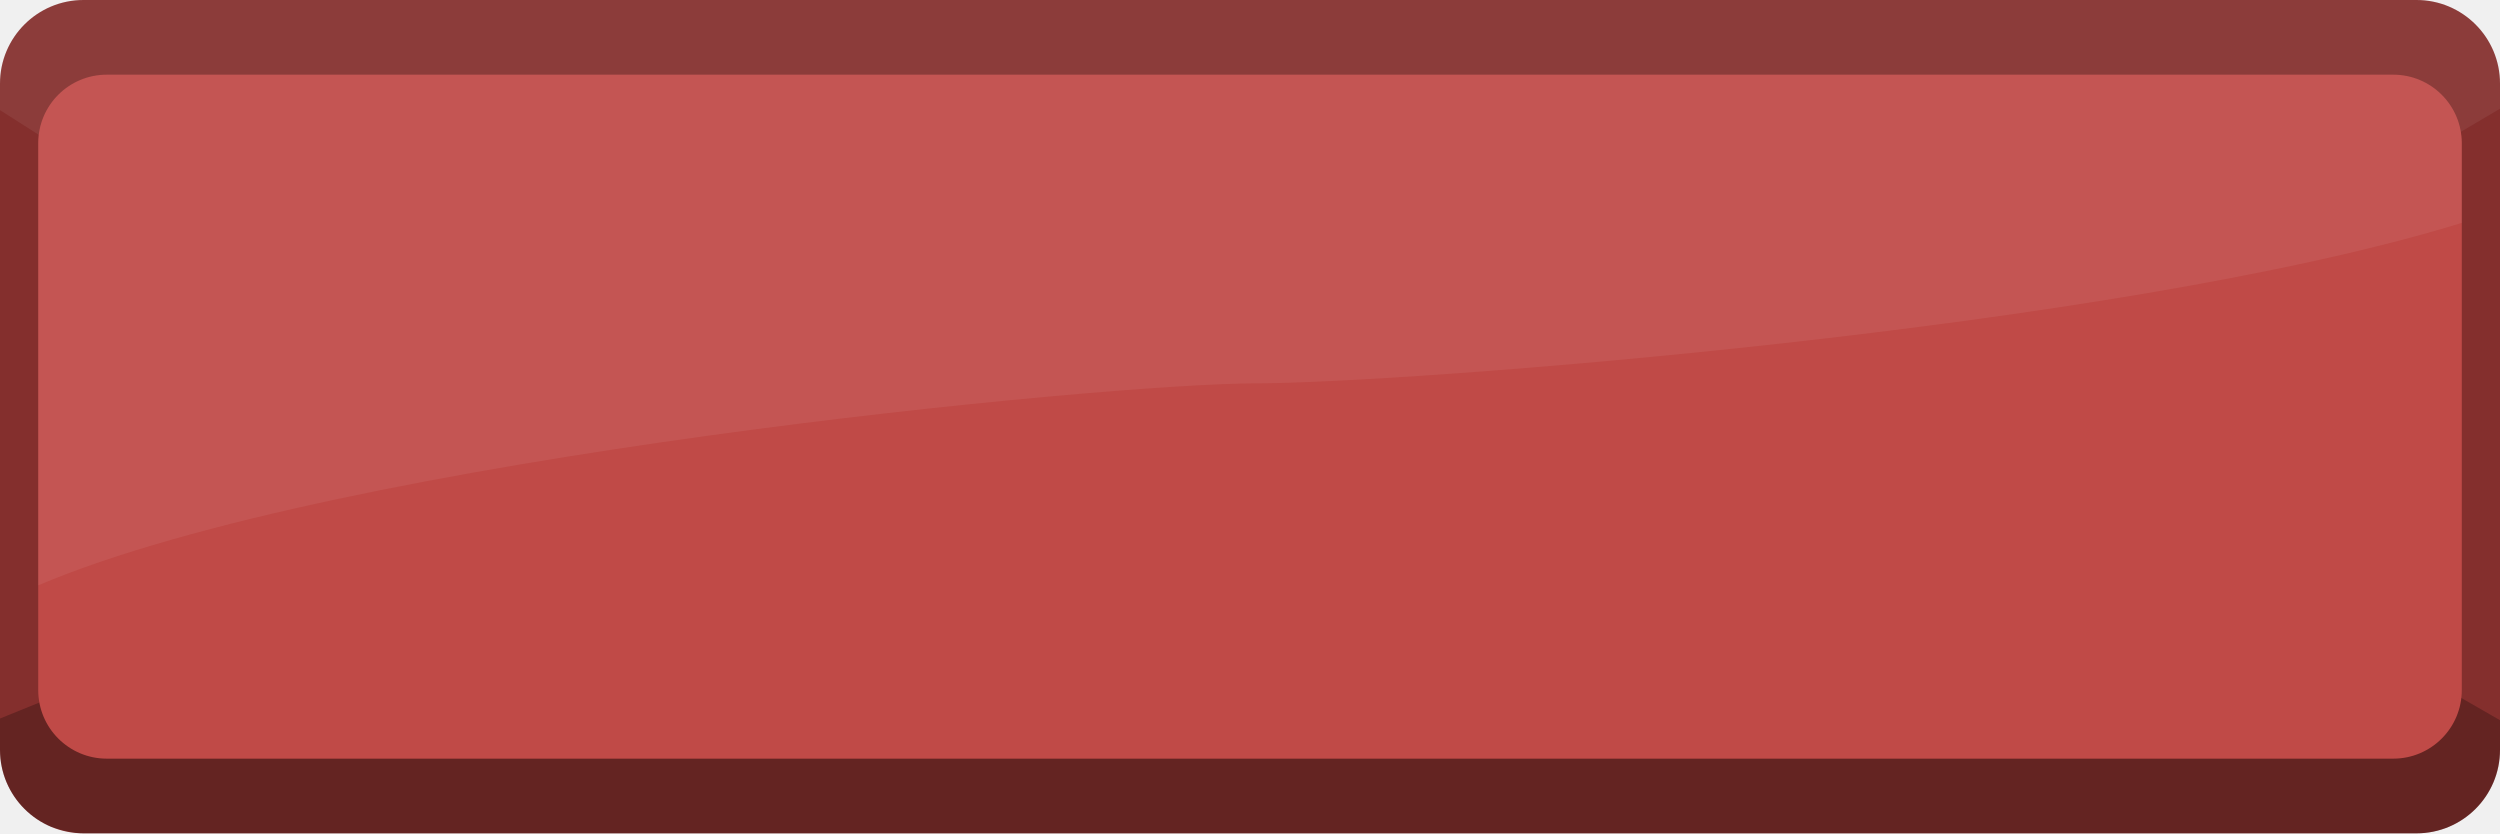
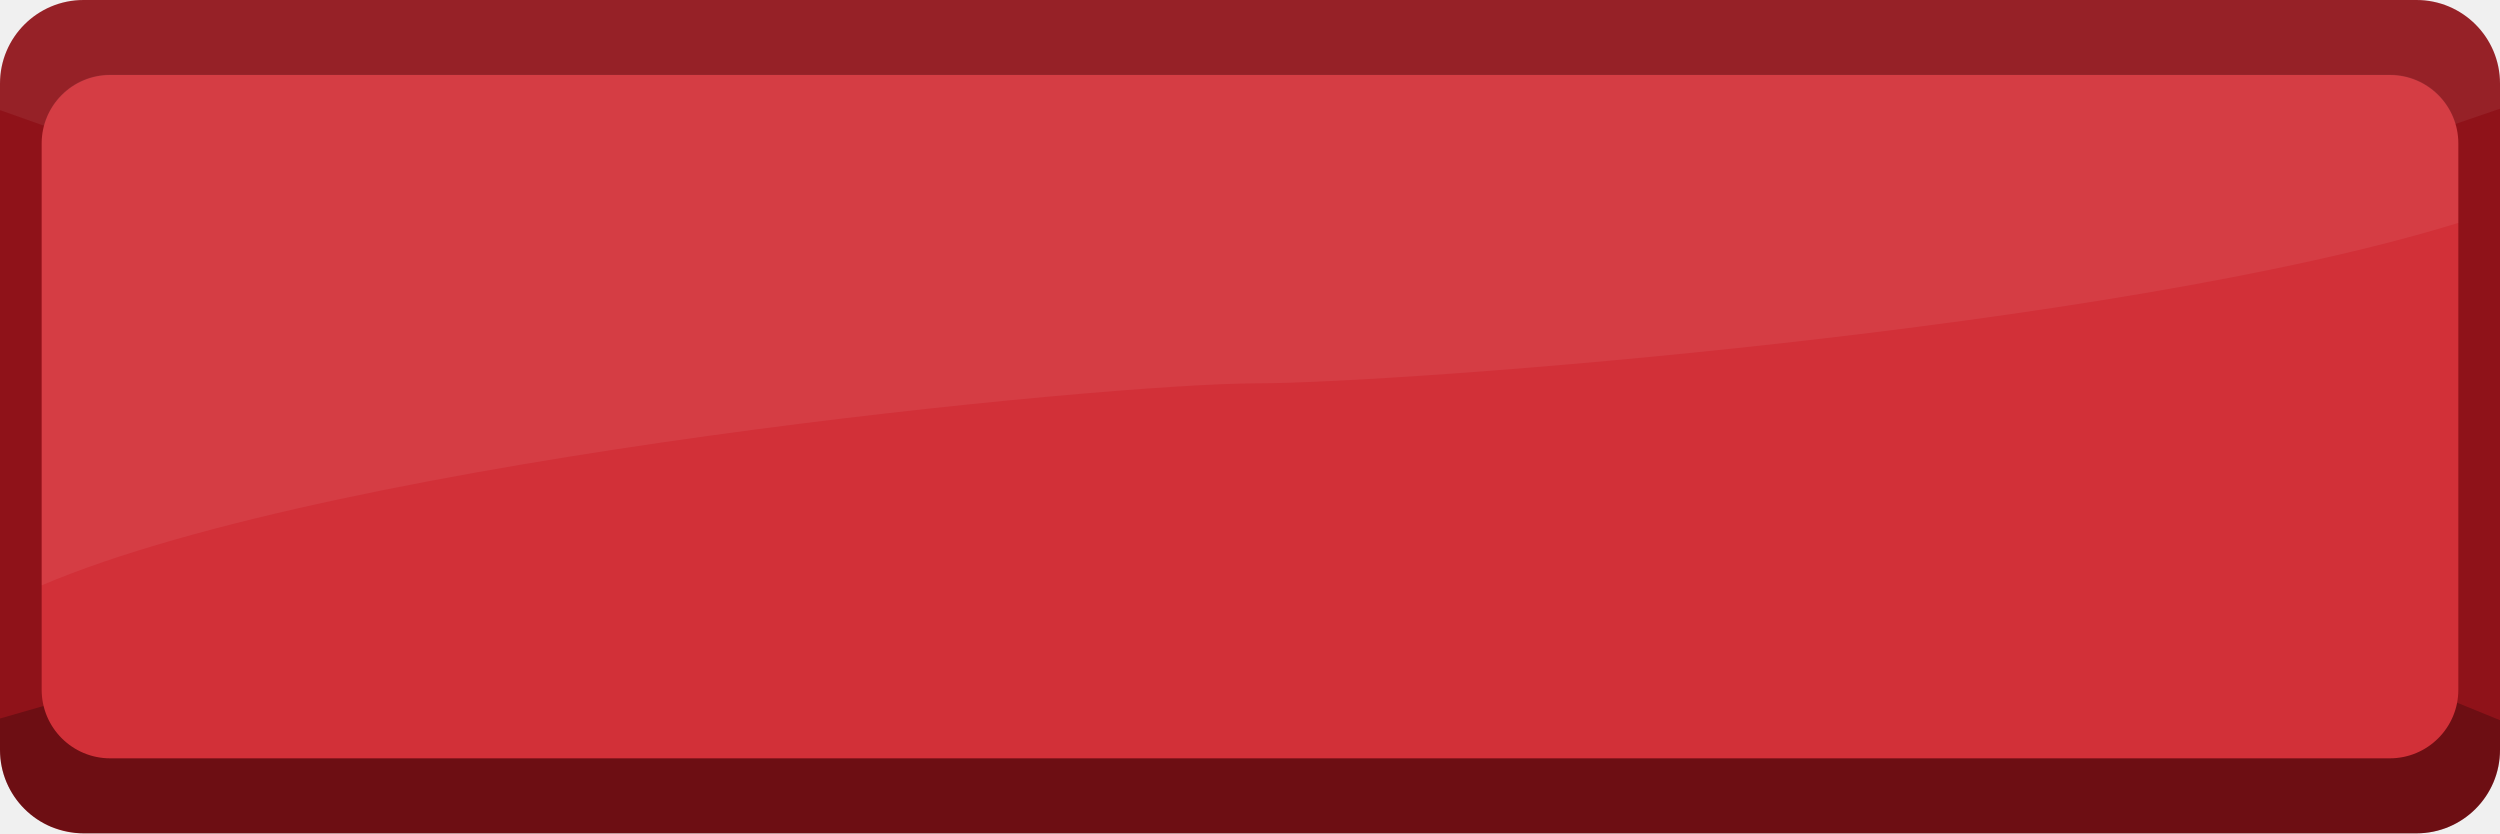
<svg xmlns="http://www.w3.org/2000/svg" width="300mm" height="100mm" viewBox="0 0 300 100" version="1.1" id="svg8" preserveAspectRatio="none">
  <defs id="defs2" />
  <g id="layer1" transform="translate(0,-197)">
-     <rect ry="10.023" y="197" x="-2.2428771e-16" height="100" width="300" id="rect1406" style="opacity:1;vector-effect:none;fill:#842f2d;fill-opacity:1;stroke:none;stroke-width:3;stroke-linecap:butt;stroke-linejoin:miter;stroke-miterlimit:4;stroke-dasharray:none;stroke-dashoffset:0;stroke-opacity:1" />
-     <path style="opacity:1;vector-effect:none;fill:#000000;fill-opacity:0.239;stroke:none;stroke-width:1px;stroke-linecap:butt;stroke-linejoin:miter;stroke-miterlimit:4;stroke-dasharray:none;stroke-dashoffset:0;stroke-opacity:1" d="M 59.633 301.645 L 0 325.875 L 0 340.07 C -3.5708759e-15 355.891 9.603 369.383 23.32 375.068 C 29.05 376.889 34.143 377.953 37.883 377.953 L 1095.977 377.953 C 1116.963 377.953 1133.857 361.057 1133.857 340.07 L 1133.857 326.641 L 1094.23 303.879 L 59.633 301.645 z " transform="matrix(0.2645833,0,0,0.2645833,0,197)" id="path2114" />
-     <path style="opacity:1;vector-effect:none;fill:#ffffff;fill-opacity:0.065;stroke:none;stroke-width:1px;stroke-linecap:butt;stroke-linejoin:miter;stroke-miterlimit:4;stroke-dasharray:none;stroke-dashoffset:0;stroke-opacity:1" d="M 37.883 0 C 16.896 0 0 16.896 0 37.883 L 0 49.939 L 44.5 78.312 L 1085.232 77.975 L 1133.857 49.299 L 1133.857 37.883 C 1133.857 16.896 1116.963 0 1095.977 0 L 37.883 0 z " transform="matrix(0.2645833,0,0,0.2645833,0,197)" id="path3401" />
-     <rect style="opacity:1;vector-effect:none;fill:#c04a47;fill-opacity:1;stroke:none;stroke-width:3;stroke-linecap:butt;stroke-linejoin:miter;stroke-miterlimit:4;stroke-dasharray:none;stroke-dashoffset:0;stroke-opacity:1" id="rect1408" width="290.827" height="82.076" x="4.587" y="205.962" ry="8.227" />
-     <path style="fill:#ffffff;fill-opacity:0.065;stroke:none;stroke-width:1px;stroke-linecap:butt;stroke-linejoin:miter;stroke-opacity:1" d="M 48.428 33.871 C 31.203 33.871 17.336 47.738 17.336 64.963 L 17.336 265.475 C 155.399 206.868 503.581 173.875 569.166 173.875 C 635.124 173.875 959.369 149.625 1116.523 101.078 L 1116.523 64.963 C 1116.523 47.738 1102.655 33.871 1085.43 33.871 L 48.428 33.871 z " transform="matrix(0.2645833,0,0,0.2645833,0,197)" id="path1410" />
+     <rect ry="10.023" y="197" x="-2.2428771e-16" height="100" width="300" id="rect1406" style="opacity:1;vector-effect:none;fill:#8f1219;fill-opacity:1;stroke:none;stroke-width:3;stroke-linecap:butt;stroke-linejoin:miter;stroke-miterlimit:4;stroke-dasharray:none;stroke-dashoffset:0;stroke-opacity:1" />
+     <path style="opacity:1;vector-effect:none;fill:#000000;fill-opacity:0.239;stroke:none;stroke-width:1px;stroke-linecap:butt;stroke-linejoin:miter;stroke-miterlimit:4;stroke-dasharray:none;stroke-dashoffset:0;stroke-opacity:1" d="M 60.258,308.52 0,325.875 v 14.195 c 0,15.821 9.603,29.312 23.32,34.998 5.73,1.821 10.823,2.885 14.562,2.885 H 1095.977 c 20.987,0 37.881,-16.896 37.881,-37.883 v -13.43 l -39.002,-15.887 z" transform="matrix(0.2645833,0,0,0.2645833,0,197)" id="path2114" />
+     <path style="opacity:1;vector-effect:none;fill:#ffffff;fill-opacity:0.065;stroke:none;stroke-width:1px;stroke-linecap:butt;stroke-linejoin:miter;stroke-miterlimit:4;stroke-dasharray:none;stroke-dashoffset:0;stroke-opacity:1" d="M 37.883,0 C 16.896,0 0,16.896 0,37.883 V 49.939 L 46.125,66.312 1085.232,65.954 1133.857,49.299 V 37.883 C 1133.857,16.896 1116.963,0 1095.977,0 Z" transform="matrix(0.2645833,0,0,0.2645833,0,197)" id="path3401" />
+     <rect style="opacity:1;vector-effect:none;fill:#d23038;fill-opacity:1;stroke:none;stroke-width:3;stroke-linecap:butt;stroke-linejoin:miter;stroke-miterlimit:4;stroke-dasharray:none;stroke-dashoffset:0;stroke-opacity:1" id="rect1408" width="290" height="82" x="5" y="206" ry="8.227" rx="8.227" />
+     <path style="fill:#ffffff;fill-opacity:0.065;stroke:none;stroke-width:0.265px;stroke-linecap:butt;stroke-linejoin:miter;stroke-opacity:1" d="M 13.203,205.962 C 8.658,205.962 5,209.631 5,214.188 v 53.052 c 36.425,-15.506 128.287,-24.236 145.59,-24.236 17.402,0 102.948,-6.416 144.41,-19.261 v -9.555 c 0,-4.558 -3.659,-8.226 -8.203,-8.226 z" id="path1410" />
  </g>
</svg>
